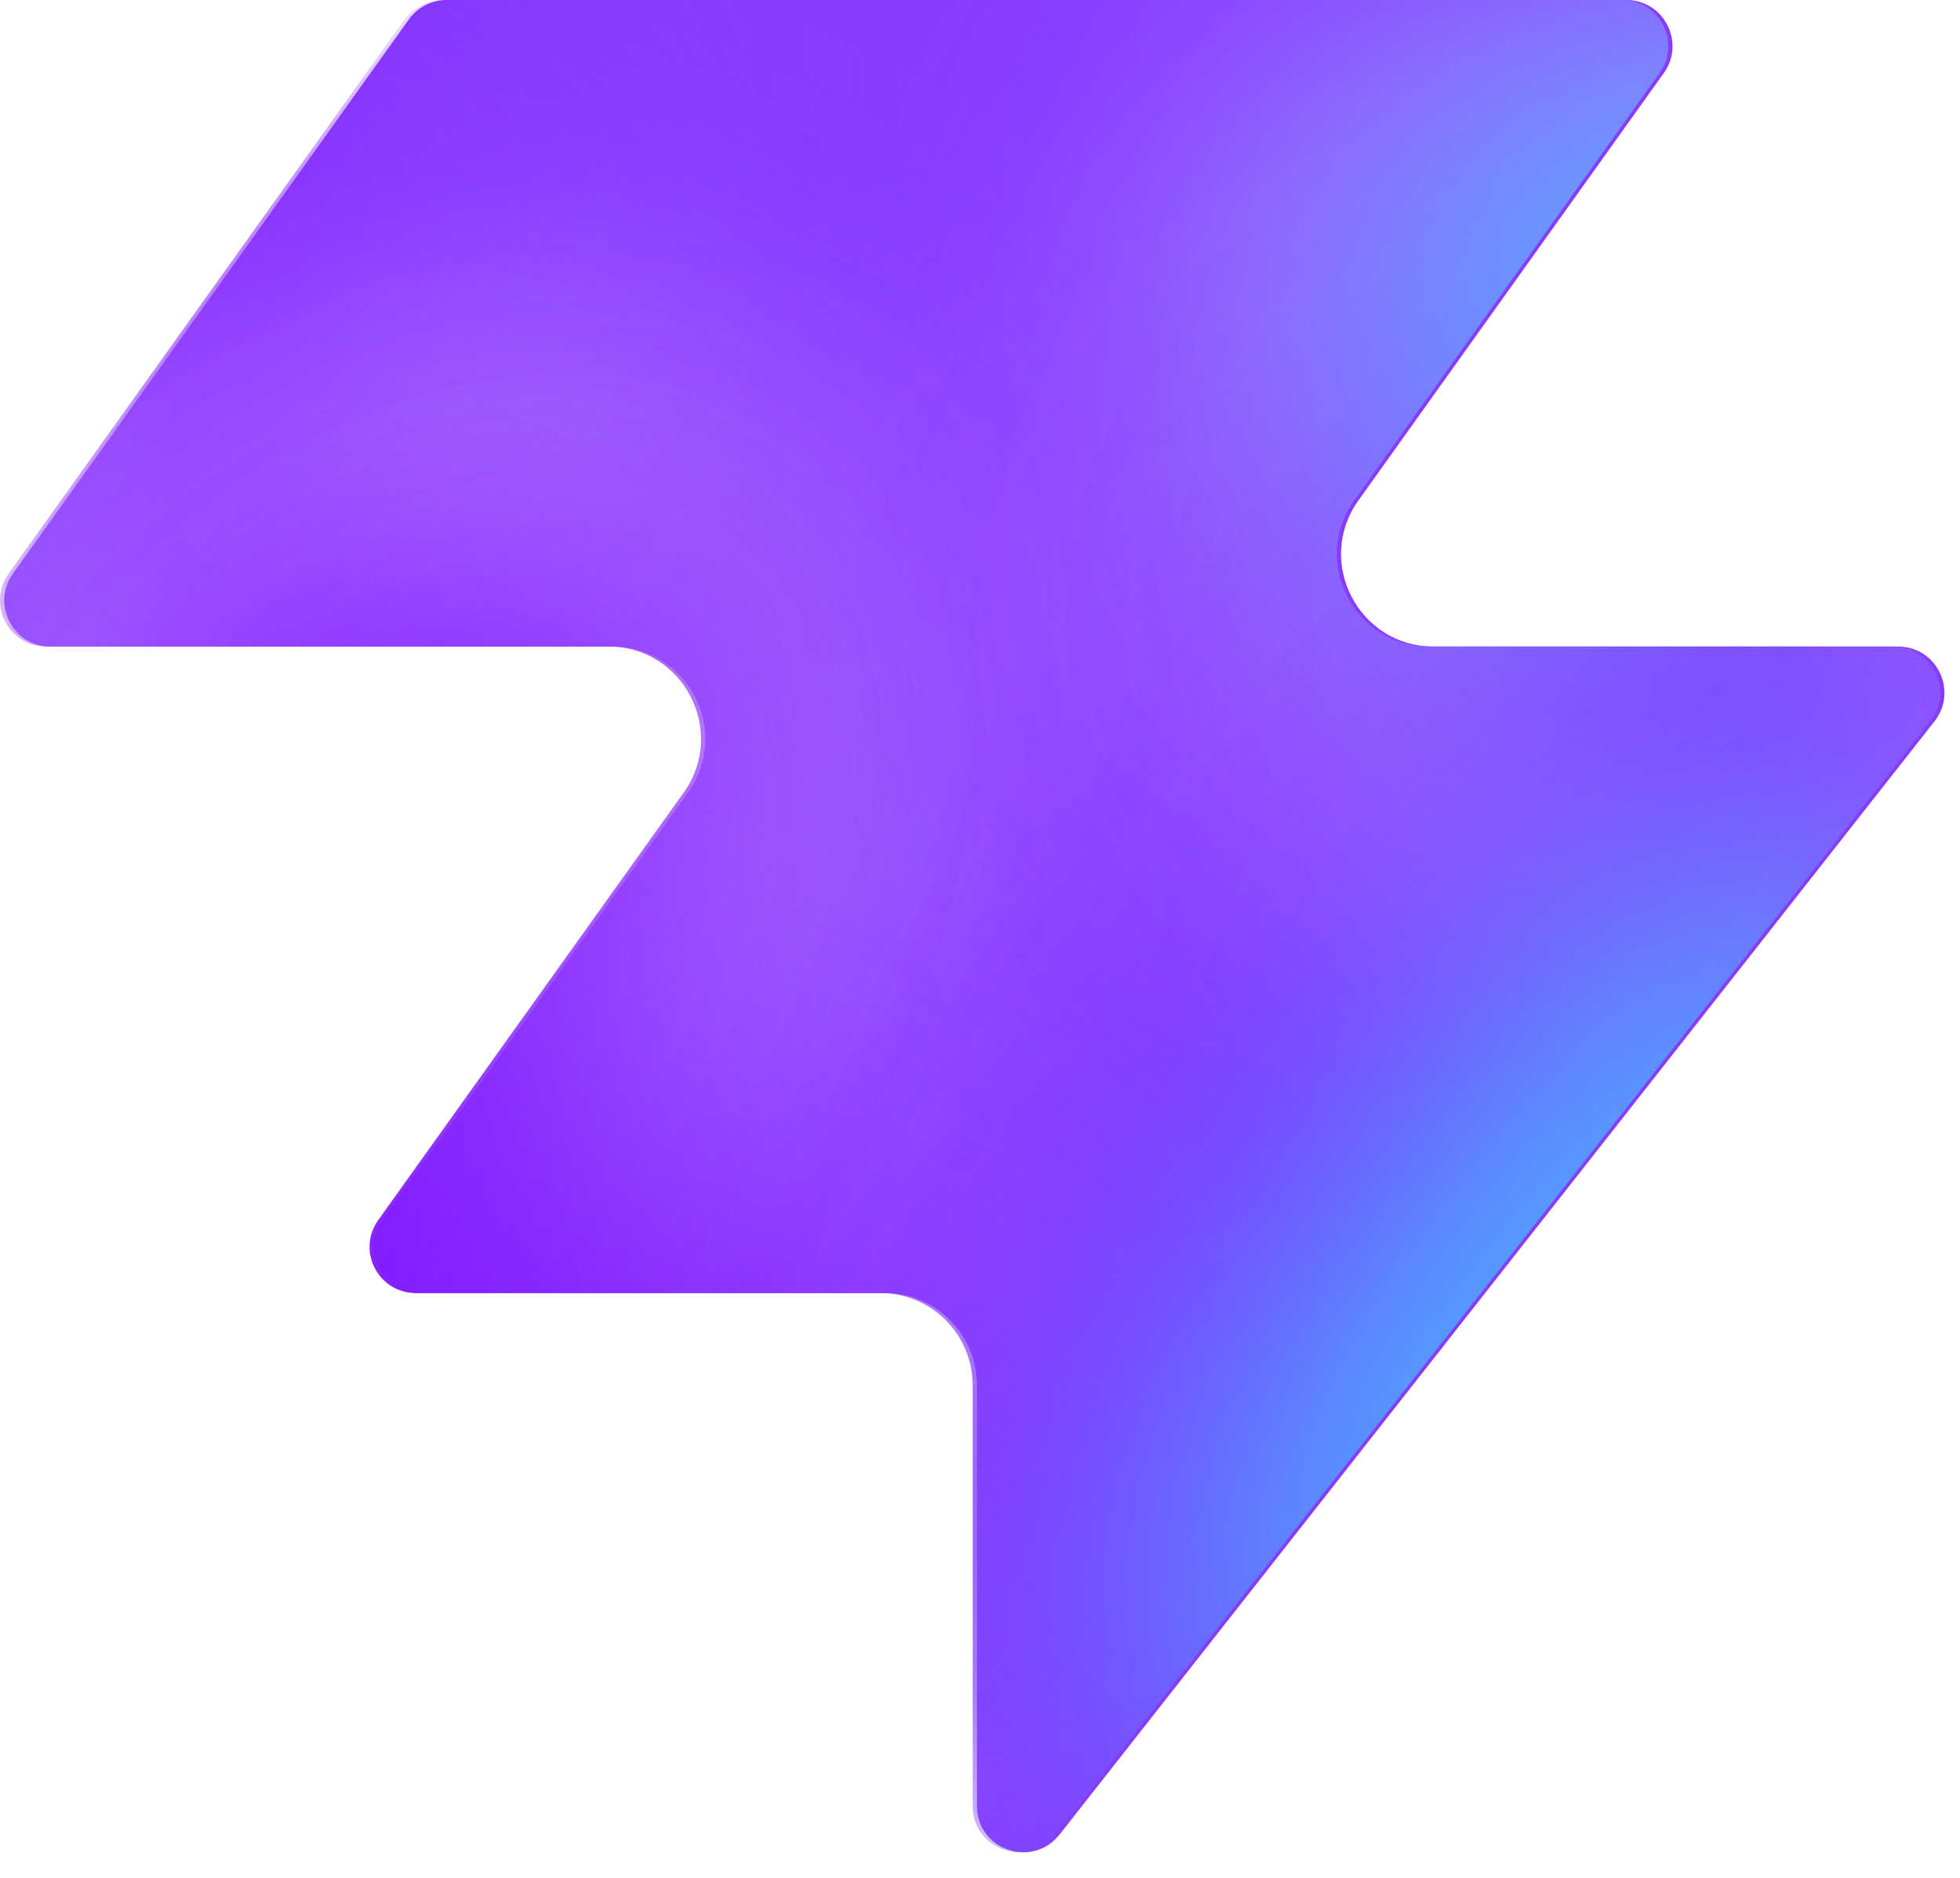
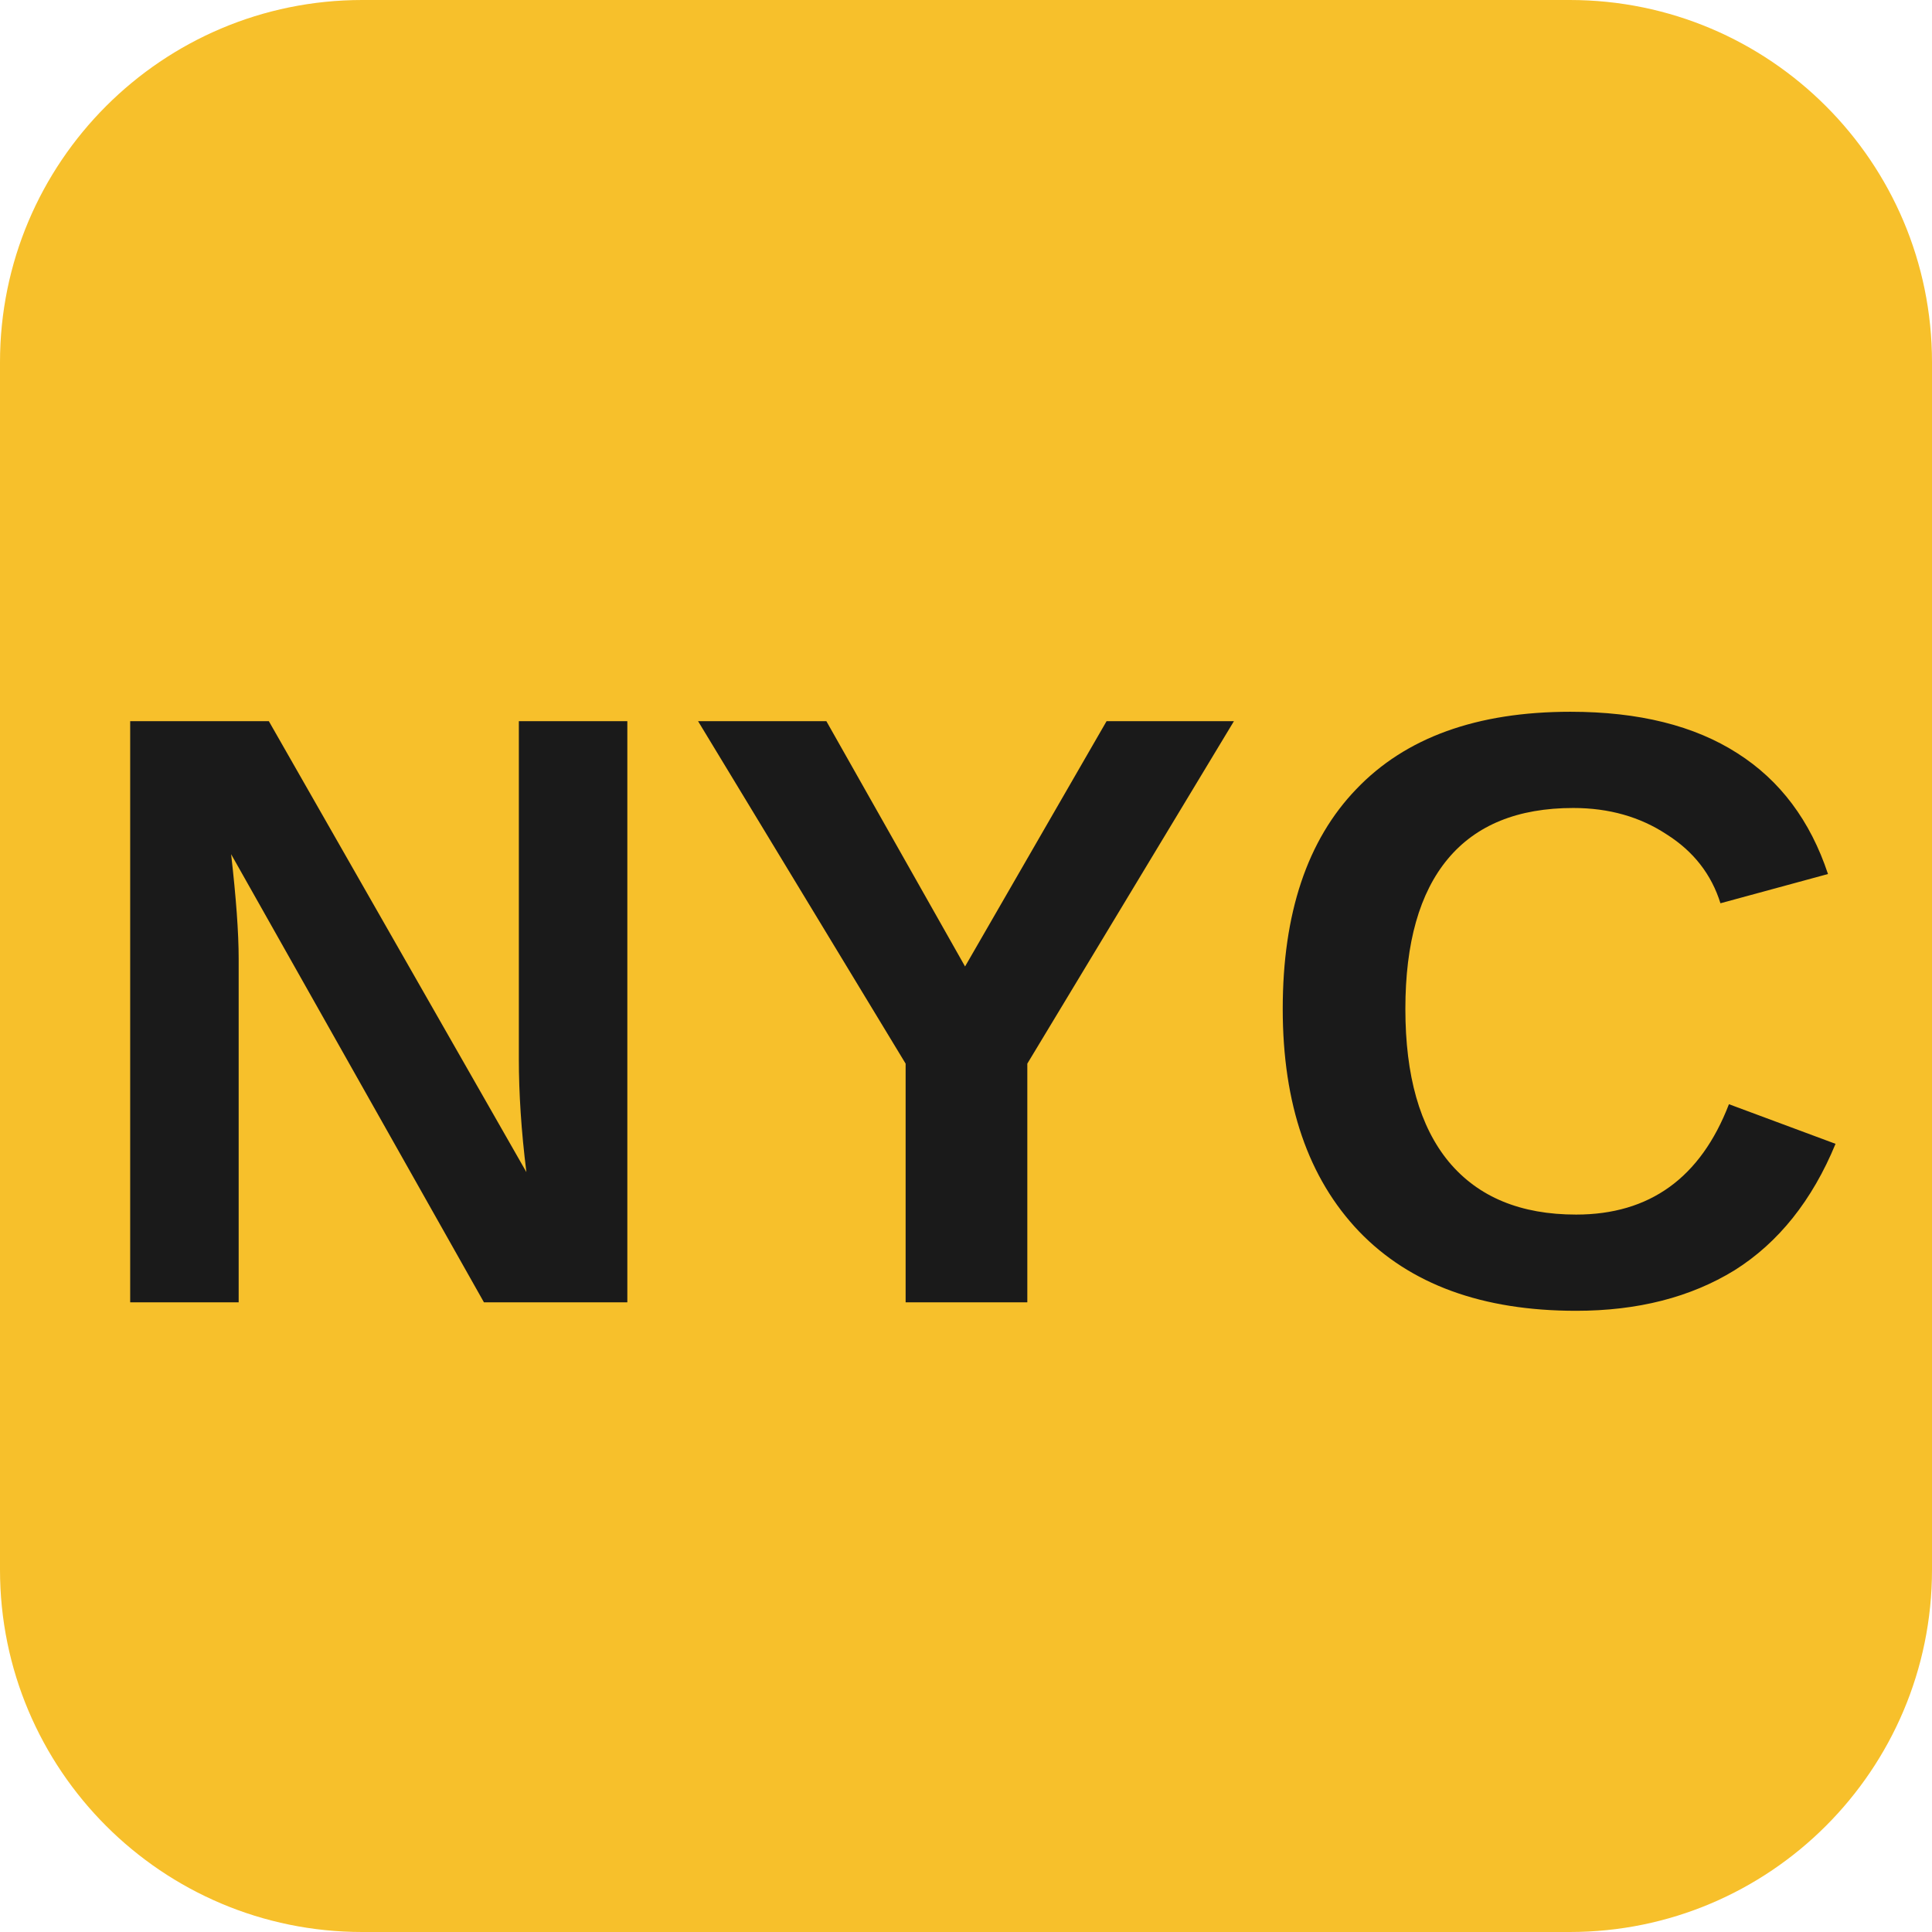
- <svg xmlns="http://www.w3.org/2000/svg" width="48" height="46" fill="none" viewBox="0 0 48 46">
-   <path fill="#863bff" d="M25.946 44.938c-.664.845-2.021.375-2.021-.698V33.937a2.26 2.26 0 0 0-2.262-2.262H10.287c-.92 0-1.456-1.04-.92-1.788l7.48-10.471c1.07-1.497 0-3.578-1.842-3.578H1.237c-.92 0-1.456-1.04-.92-1.788L10.013.474c.214-.297.556-.474.92-.474h28.894c.92 0 1.456 1.04.92 1.788l-7.48 10.471c-1.07 1.498 0 3.579 1.842 3.579h11.377c.943 0 1.473 1.088.89 1.83L25.947 44.94z" style="fill:#863bff;fill:color(display-p3 .525 .23 1);fill-opacity:1" />
-   <mask id="a" width="48" height="46" x="0" y="0" maskUnits="userSpaceOnUse" style="mask-type:alpha">
-     <path fill="#000" d="M25.842 44.938c-.664.844-2.021.375-2.021-.698V33.937a2.26 2.26 0 0 0-2.262-2.262H10.183c-.92 0-1.456-1.04-.92-1.788l7.48-10.471c1.07-1.498 0-3.579-1.842-3.579H1.133c-.92 0-1.456-1.04-.92-1.787L9.91.473c.214-.297.556-.474.92-.474h28.894c.92 0 1.456 1.04.92 1.788l-7.48 10.471c-1.07 1.498 0 3.578 1.842 3.578h11.377c.943 0 1.473 1.088.89 1.832L25.843 44.94z" style="fill:#000;fill-opacity:1" />
-   </mask>
-   <g mask="url(#a)">
-     <g filter="url(#b)">
-       <ellipse cx="5.508" cy="14.704" fill="#ede6ff" rx="5.508" ry="14.704" style="fill:#ede6ff;fill:color(display-p3 .927 .903 1);fill-opacity:1" transform="matrix(.00324 1 1 -.00324 -4.47 31.516)" />
-     </g>
-     <g filter="url(#c)">
-       <ellipse cx="10.399" cy="29.851" fill="#ede6ff" rx="10.399" ry="29.851" style="fill:#ede6ff;fill:color(display-p3 .927 .903 1);fill-opacity:1" transform="matrix(.00324 1 1 -.00324 -39.328 7.883)" />
-     </g>
-     <g filter="url(#d)">
-       <ellipse cx="5.508" cy="30.487" fill="#7e14ff" rx="5.508" ry="30.487" style="fill:#7e14ff;fill:color(display-p3 .492 .077 1);fill-opacity:1" transform="rotate(89.814 -25.913 -14.639)scale(1 -1)" />
-     </g>
-     <g filter="url(#e)">
-       <ellipse cx="5.508" cy="30.599" fill="#7e14ff" rx="5.508" ry="30.599" style="fill:#7e14ff;fill:color(display-p3 .492 .077 1);fill-opacity:1" transform="rotate(89.814 -32.644 -3.334)scale(1 -1)" />
-     </g>
-     <g filter="url(#f)">
-       <ellipse cx="5.508" cy="30.599" fill="#7e14ff" rx="5.508" ry="30.599" style="fill:#7e14ff;fill:color(display-p3 .492 .077 1);fill-opacity:1" transform="matrix(.00324 1 1 -.00324 -34.34 30.47)" />
-     </g>
-     <g filter="url(#g)">
-       <ellipse cx="14.072" cy="22.078" fill="#ede6ff" rx="14.072" ry="22.078" style="fill:#ede6ff;fill:color(display-p3 .927 .903 1);fill-opacity:1" transform="rotate(93.35 24.506 48.493)scale(-1 1)" />
-     </g>
-     <g filter="url(#h)">
-       <ellipse cx="3.47" cy="21.501" fill="#7e14ff" rx="3.47" ry="21.501" style="fill:#7e14ff;fill:color(display-p3 .492 .077 1);fill-opacity:1" transform="rotate(89.009 28.708 47.59)scale(-1 1)" />
-     </g>
-     <g filter="url(#i)">
-       <ellipse cx="3.47" cy="21.501" fill="#7e14ff" rx="3.47" ry="21.501" style="fill:#7e14ff;fill:color(display-p3 .492 .077 1);fill-opacity:1" transform="rotate(89.009 28.708 47.59)scale(-1 1)" />
-     </g>
-     <g filter="url(#j)">
-       <ellipse cx=".387" cy="8.972" fill="#7e14ff" rx="4.407" ry="29.108" style="fill:#7e14ff;fill:color(display-p3 .492 .077 1);fill-opacity:1" transform="rotate(39.51 .387 8.972)" />
-     </g>
-     <g filter="url(#k)">
-       <ellipse cx="47.523" cy="-6.092" fill="#7e14ff" rx="4.407" ry="29.108" style="fill:#7e14ff;fill:color(display-p3 .492 .077 1);fill-opacity:1" transform="rotate(37.892 47.523 -6.092)" />
-     </g>
-     <g filter="url(#l)">
-       <ellipse cx="41.412" cy="6.333" fill="#47bfff" rx="5.971" ry="9.665" style="fill:#47bfff;fill:color(display-p3 .28 .748 1);fill-opacity:1" transform="rotate(37.892 41.412 6.333)" />
-     </g>
-     <g filter="url(#m)">
-       <ellipse cx="-1.879" cy="38.332" fill="#7e14ff" rx="4.407" ry="29.108" style="fill:#7e14ff;fill:color(display-p3 .492 .077 1);fill-opacity:1" transform="rotate(37.892 -1.88 38.332)" />
-     </g>
-     <g filter="url(#n)">
-       <ellipse cx="-1.879" cy="38.332" fill="#7e14ff" rx="4.407" ry="29.108" style="fill:#7e14ff;fill:color(display-p3 .492 .077 1);fill-opacity:1" transform="rotate(37.892 -1.88 38.332)" />
-     </g>
-     <g filter="url(#o)">
-       <ellipse cx="35.651" cy="29.907" fill="#7e14ff" rx="4.407" ry="29.108" style="fill:#7e14ff;fill:color(display-p3 .492 .077 1);fill-opacity:1" transform="rotate(37.892 35.651 29.907)" />
-     </g>
-     <g filter="url(#p)">
-       <ellipse cx="38.418" cy="32.4" fill="#47bfff" rx="5.971" ry="15.297" style="fill:#47bfff;fill:color(display-p3 .28 .748 1);fill-opacity:1" transform="rotate(37.892 38.418 32.4)" />
-     </g>
-   </g>
-   <defs>
-     <filter id="b" width="60.045" height="41.654" x="-19.77" y="16.149" color-interpolation-filters="sRGB" filterUnits="userSpaceOnUse">
-       <feFlood flood-opacity="0" result="BackgroundImageFix" />
-       <feBlend in="SourceGraphic" in2="BackgroundImageFix" result="shape" />
-       <feGaussianBlur result="effect1_foregroundBlur_2002_17158" stdDeviation="7.659" />
-     </filter>
-     <filter id="c" width="90.34" height="51.437" x="-54.613" y="-7.533" color-interpolation-filters="sRGB" filterUnits="userSpaceOnUse">
-       <feFlood flood-opacity="0" result="BackgroundImageFix" />
-       <feBlend in="SourceGraphic" in2="BackgroundImageFix" result="shape" />
-       <feGaussianBlur result="effect1_foregroundBlur_2002_17158" stdDeviation="7.659" />
-     </filter>
-     <filter id="d" width="79.355" height="29.4" x="-49.64" y="2.03" color-interpolation-filters="sRGB" filterUnits="userSpaceOnUse">
-       <feFlood flood-opacity="0" result="BackgroundImageFix" />
-       <feBlend in="SourceGraphic" in2="BackgroundImageFix" result="shape" />
-       <feGaussianBlur result="effect1_foregroundBlur_2002_17158" stdDeviation="4.596" />
-     </filter>
-     <filter id="e" width="79.579" height="29.4" x="-45.045" y="20.029" color-interpolation-filters="sRGB" filterUnits="userSpaceOnUse">
-       <feFlood flood-opacity="0" result="BackgroundImageFix" />
-       <feBlend in="SourceGraphic" in2="BackgroundImageFix" result="shape" />
-       <feGaussianBlur result="effect1_foregroundBlur_2002_17158" stdDeviation="4.596" />
-     </filter>
-     <filter id="f" width="79.579" height="29.4" x="-43.513" y="21.178" color-interpolation-filters="sRGB" filterUnits="userSpaceOnUse">
-       <feFlood flood-opacity="0" result="BackgroundImageFix" />
-       <feBlend in="SourceGraphic" in2="BackgroundImageFix" result="shape" />
-       <feGaussianBlur result="effect1_foregroundBlur_2002_17158" stdDeviation="4.596" />
-     </filter>
-     <filter id="g" width="74.749" height="58.852" x="15.756" y="-17.901" color-interpolation-filters="sRGB" filterUnits="userSpaceOnUse">
-       <feFlood flood-opacity="0" result="BackgroundImageFix" />
-       <feBlend in="SourceGraphic" in2="BackgroundImageFix" result="shape" />
-       <feGaussianBlur result="effect1_foregroundBlur_2002_17158" stdDeviation="7.659" />
-     </filter>
-     <filter id="h" width="61.377" height="25.362" x="23.548" y="2.284" color-interpolation-filters="sRGB" filterUnits="userSpaceOnUse">
-       <feFlood flood-opacity="0" result="BackgroundImageFix" />
-       <feBlend in="SourceGraphic" in2="BackgroundImageFix" result="shape" />
-       <feGaussianBlur result="effect1_foregroundBlur_2002_17158" stdDeviation="4.596" />
-     </filter>
-     <filter id="i" width="61.377" height="25.362" x="23.548" y="2.284" color-interpolation-filters="sRGB" filterUnits="userSpaceOnUse">
-       <feFlood flood-opacity="0" result="BackgroundImageFix" />
-       <feBlend in="SourceGraphic" in2="BackgroundImageFix" result="shape" />
-       <feGaussianBlur result="effect1_foregroundBlur_2002_17158" stdDeviation="4.596" />
-     </filter>
-     <filter id="j" width="56.045" height="63.649" x="-27.636" y="-22.853" color-interpolation-filters="sRGB" filterUnits="userSpaceOnUse">
-       <feFlood flood-opacity="0" result="BackgroundImageFix" />
-       <feBlend in="SourceGraphic" in2="BackgroundImageFix" result="shape" />
-       <feGaussianBlur result="effect1_foregroundBlur_2002_17158" stdDeviation="4.596" />
-     </filter>
-     <filter id="k" width="54.814" height="64.646" x="20.116" y="-38.415" color-interpolation-filters="sRGB" filterUnits="userSpaceOnUse">
-       <feFlood flood-opacity="0" result="BackgroundImageFix" />
-       <feBlend in="SourceGraphic" in2="BackgroundImageFix" result="shape" />
-       <feGaussianBlur result="effect1_foregroundBlur_2002_17158" stdDeviation="4.596" />
-     </filter>
-     <filter id="l" width="33.541" height="35.313" x="24.641" y="-11.323" color-interpolation-filters="sRGB" filterUnits="userSpaceOnUse">
-       <feFlood flood-opacity="0" result="BackgroundImageFix" />
-       <feBlend in="SourceGraphic" in2="BackgroundImageFix" result="shape" />
-       <feGaussianBlur result="effect1_foregroundBlur_2002_17158" stdDeviation="4.596" />
-     </filter>
-     <filter id="m" width="54.814" height="64.646" x="-29.286" y="6.009" color-interpolation-filters="sRGB" filterUnits="userSpaceOnUse">
-       <feFlood flood-opacity="0" result="BackgroundImageFix" />
-       <feBlend in="SourceGraphic" in2="BackgroundImageFix" result="shape" />
-       <feGaussianBlur result="effect1_foregroundBlur_2002_17158" stdDeviation="4.596" />
-     </filter>
-     <filter id="n" width="54.814" height="64.646" x="-29.286" y="6.009" color-interpolation-filters="sRGB" filterUnits="userSpaceOnUse">
-       <feFlood flood-opacity="0" result="BackgroundImageFix" />
-       <feBlend in="SourceGraphic" in2="BackgroundImageFix" result="shape" />
-       <feGaussianBlur result="effect1_foregroundBlur_2002_17158" stdDeviation="4.596" />
-     </filter>
-     <filter id="o" width="54.814" height="64.646" x="8.244" y="-2.416" color-interpolation-filters="sRGB" filterUnits="userSpaceOnUse">
-       <feFlood flood-opacity="0" result="BackgroundImageFix" />
-       <feBlend in="SourceGraphic" in2="BackgroundImageFix" result="shape" />
-       <feGaussianBlur result="effect1_foregroundBlur_2002_17158" stdDeviation="4.596" />
-     </filter>
-     <filter id="p" width="39.409" height="43.623" x="18.713" y="10.588" color-interpolation-filters="sRGB" filterUnits="userSpaceOnUse">
-       <feFlood flood-opacity="0" result="BackgroundImageFix" />
-       <feBlend in="SourceGraphic" in2="BackgroundImageFix" result="shape" />
-       <feGaussianBlur result="effect1_foregroundBlur_2002_17158" stdDeviation="4.596" />
-     </filter>
-   </defs>
+ <svg xmlns="http://www.w3.org/2000/svg" viewBox="0 0 32 32">
+   <rect width="32" height="32" rx="6" fill="#f7c02b" />
+   <text x="50%" y="55%" dominant-baseline="middle" text-anchor="middle" font-family="Arial, sans-serif" font-weight="900" font-size="14" fill="#1a1a1a">NYC</text>
</svg>
